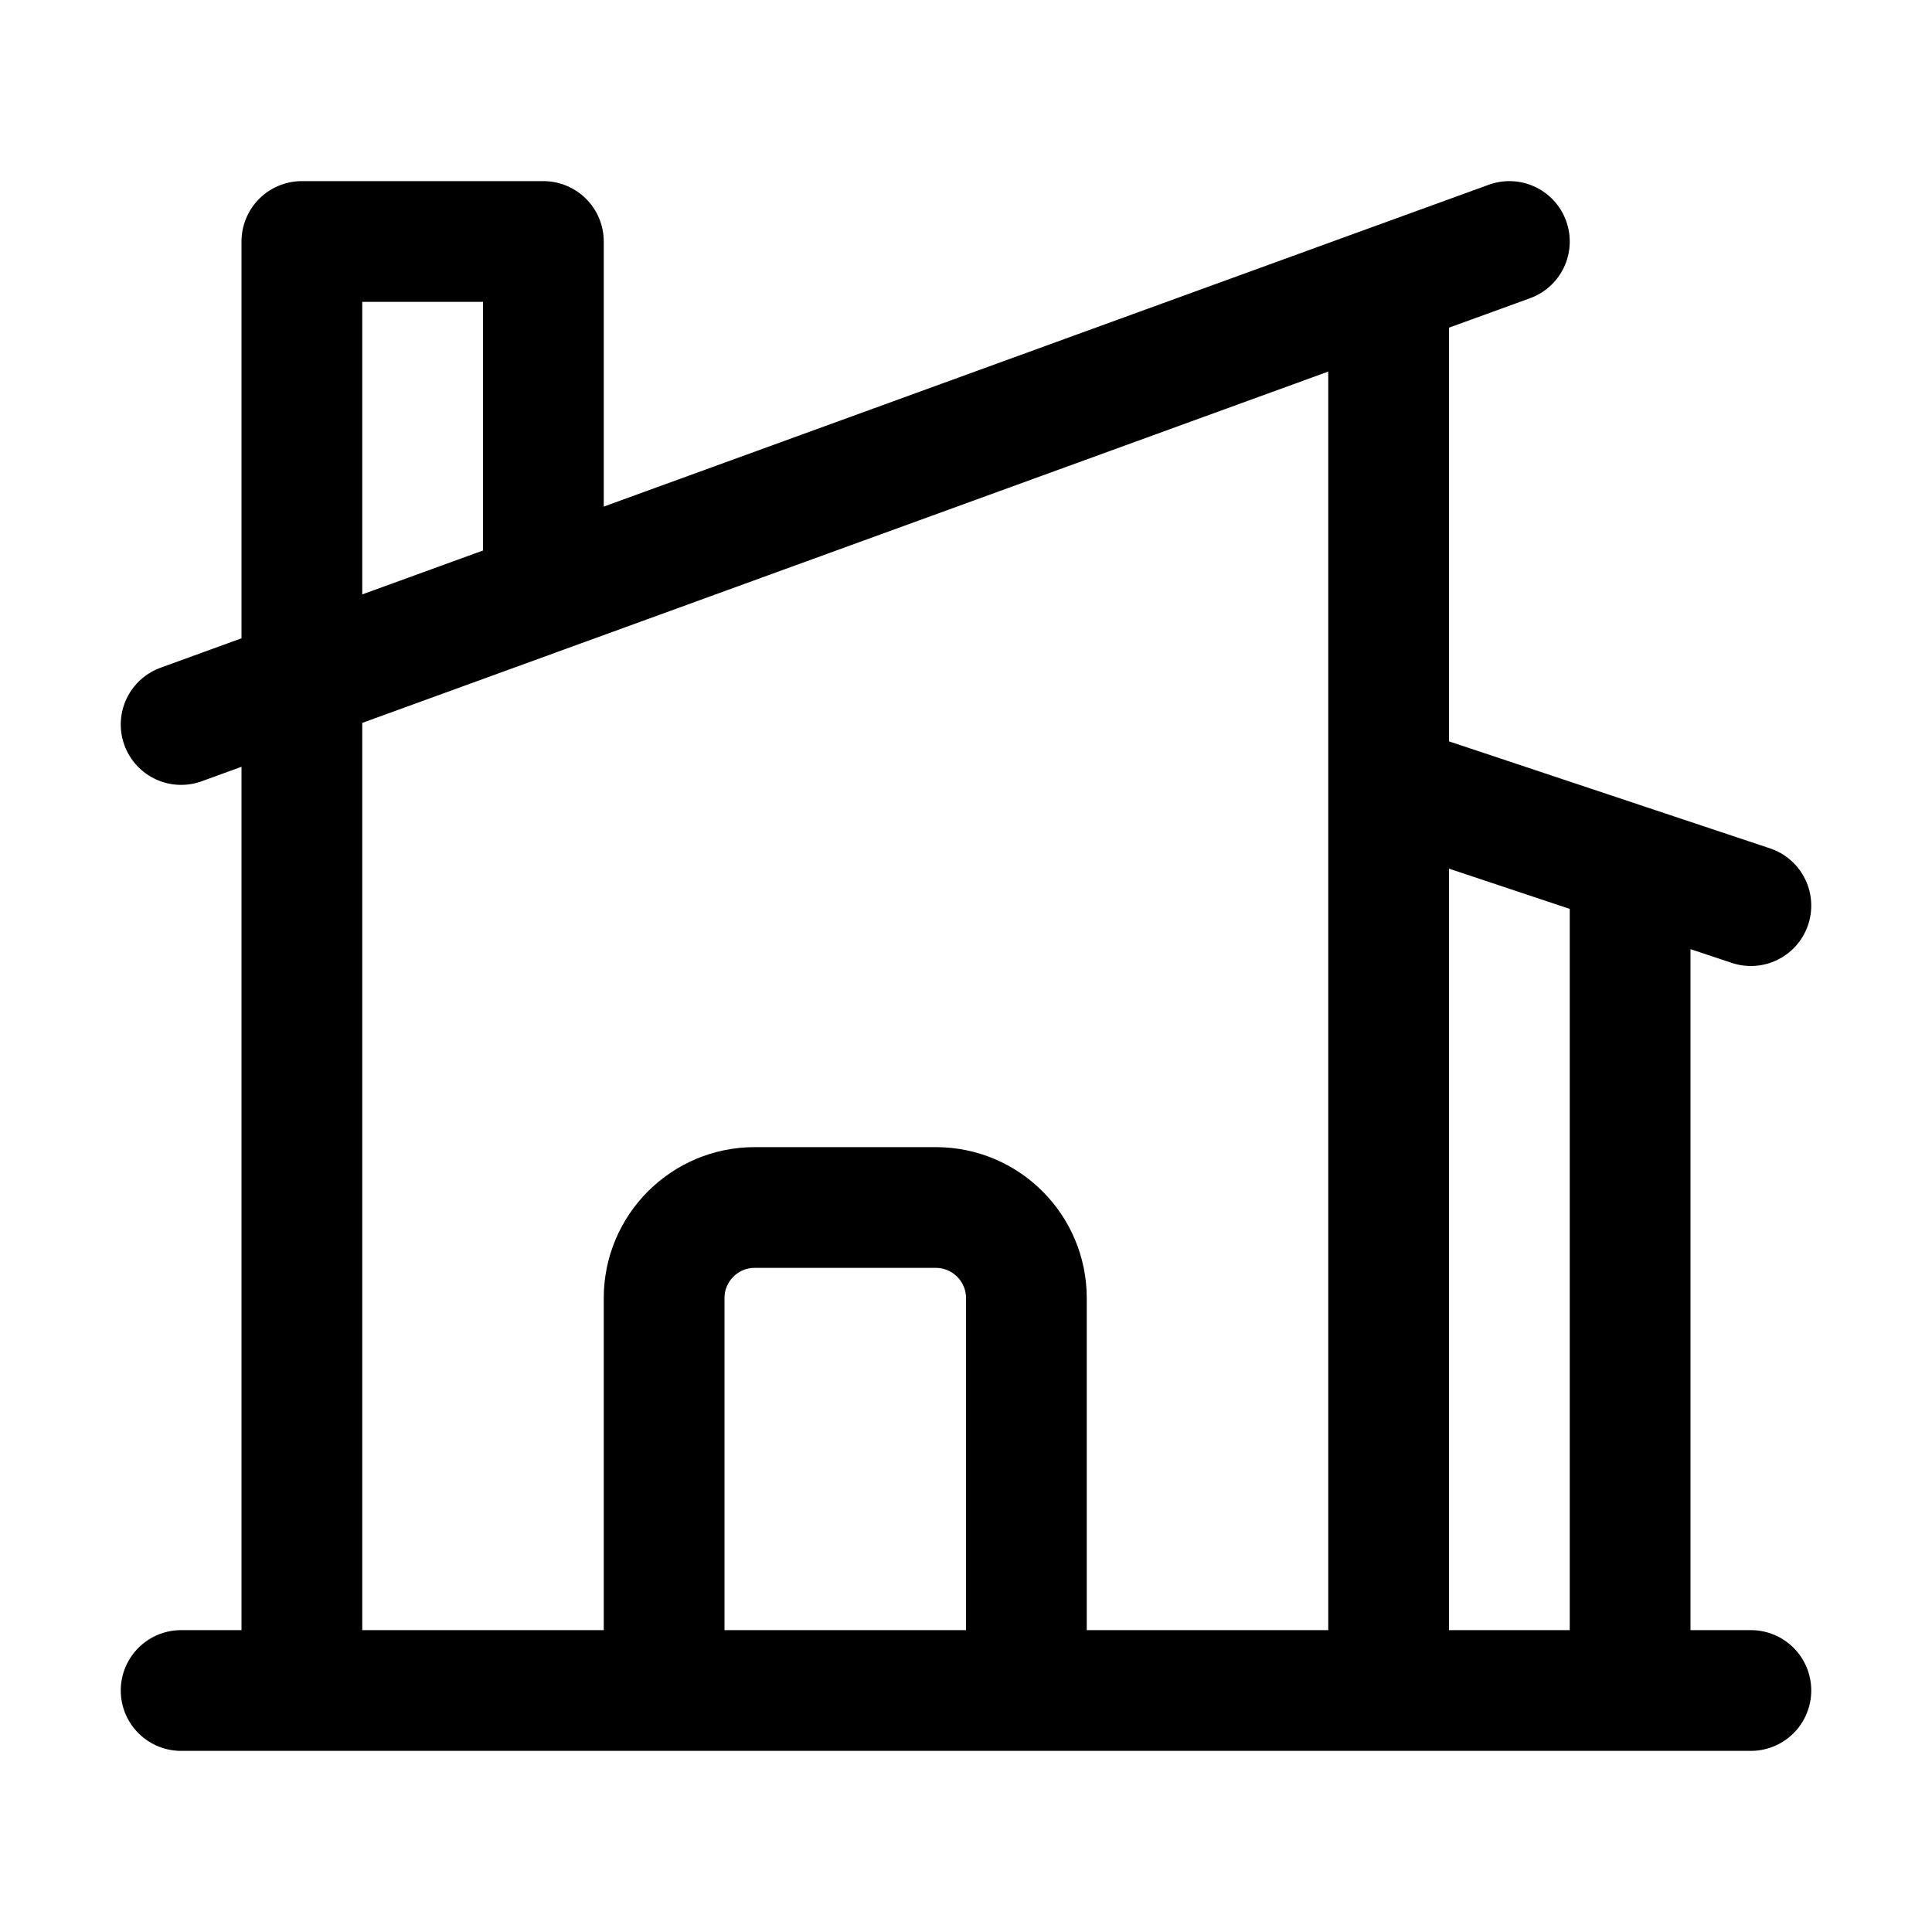
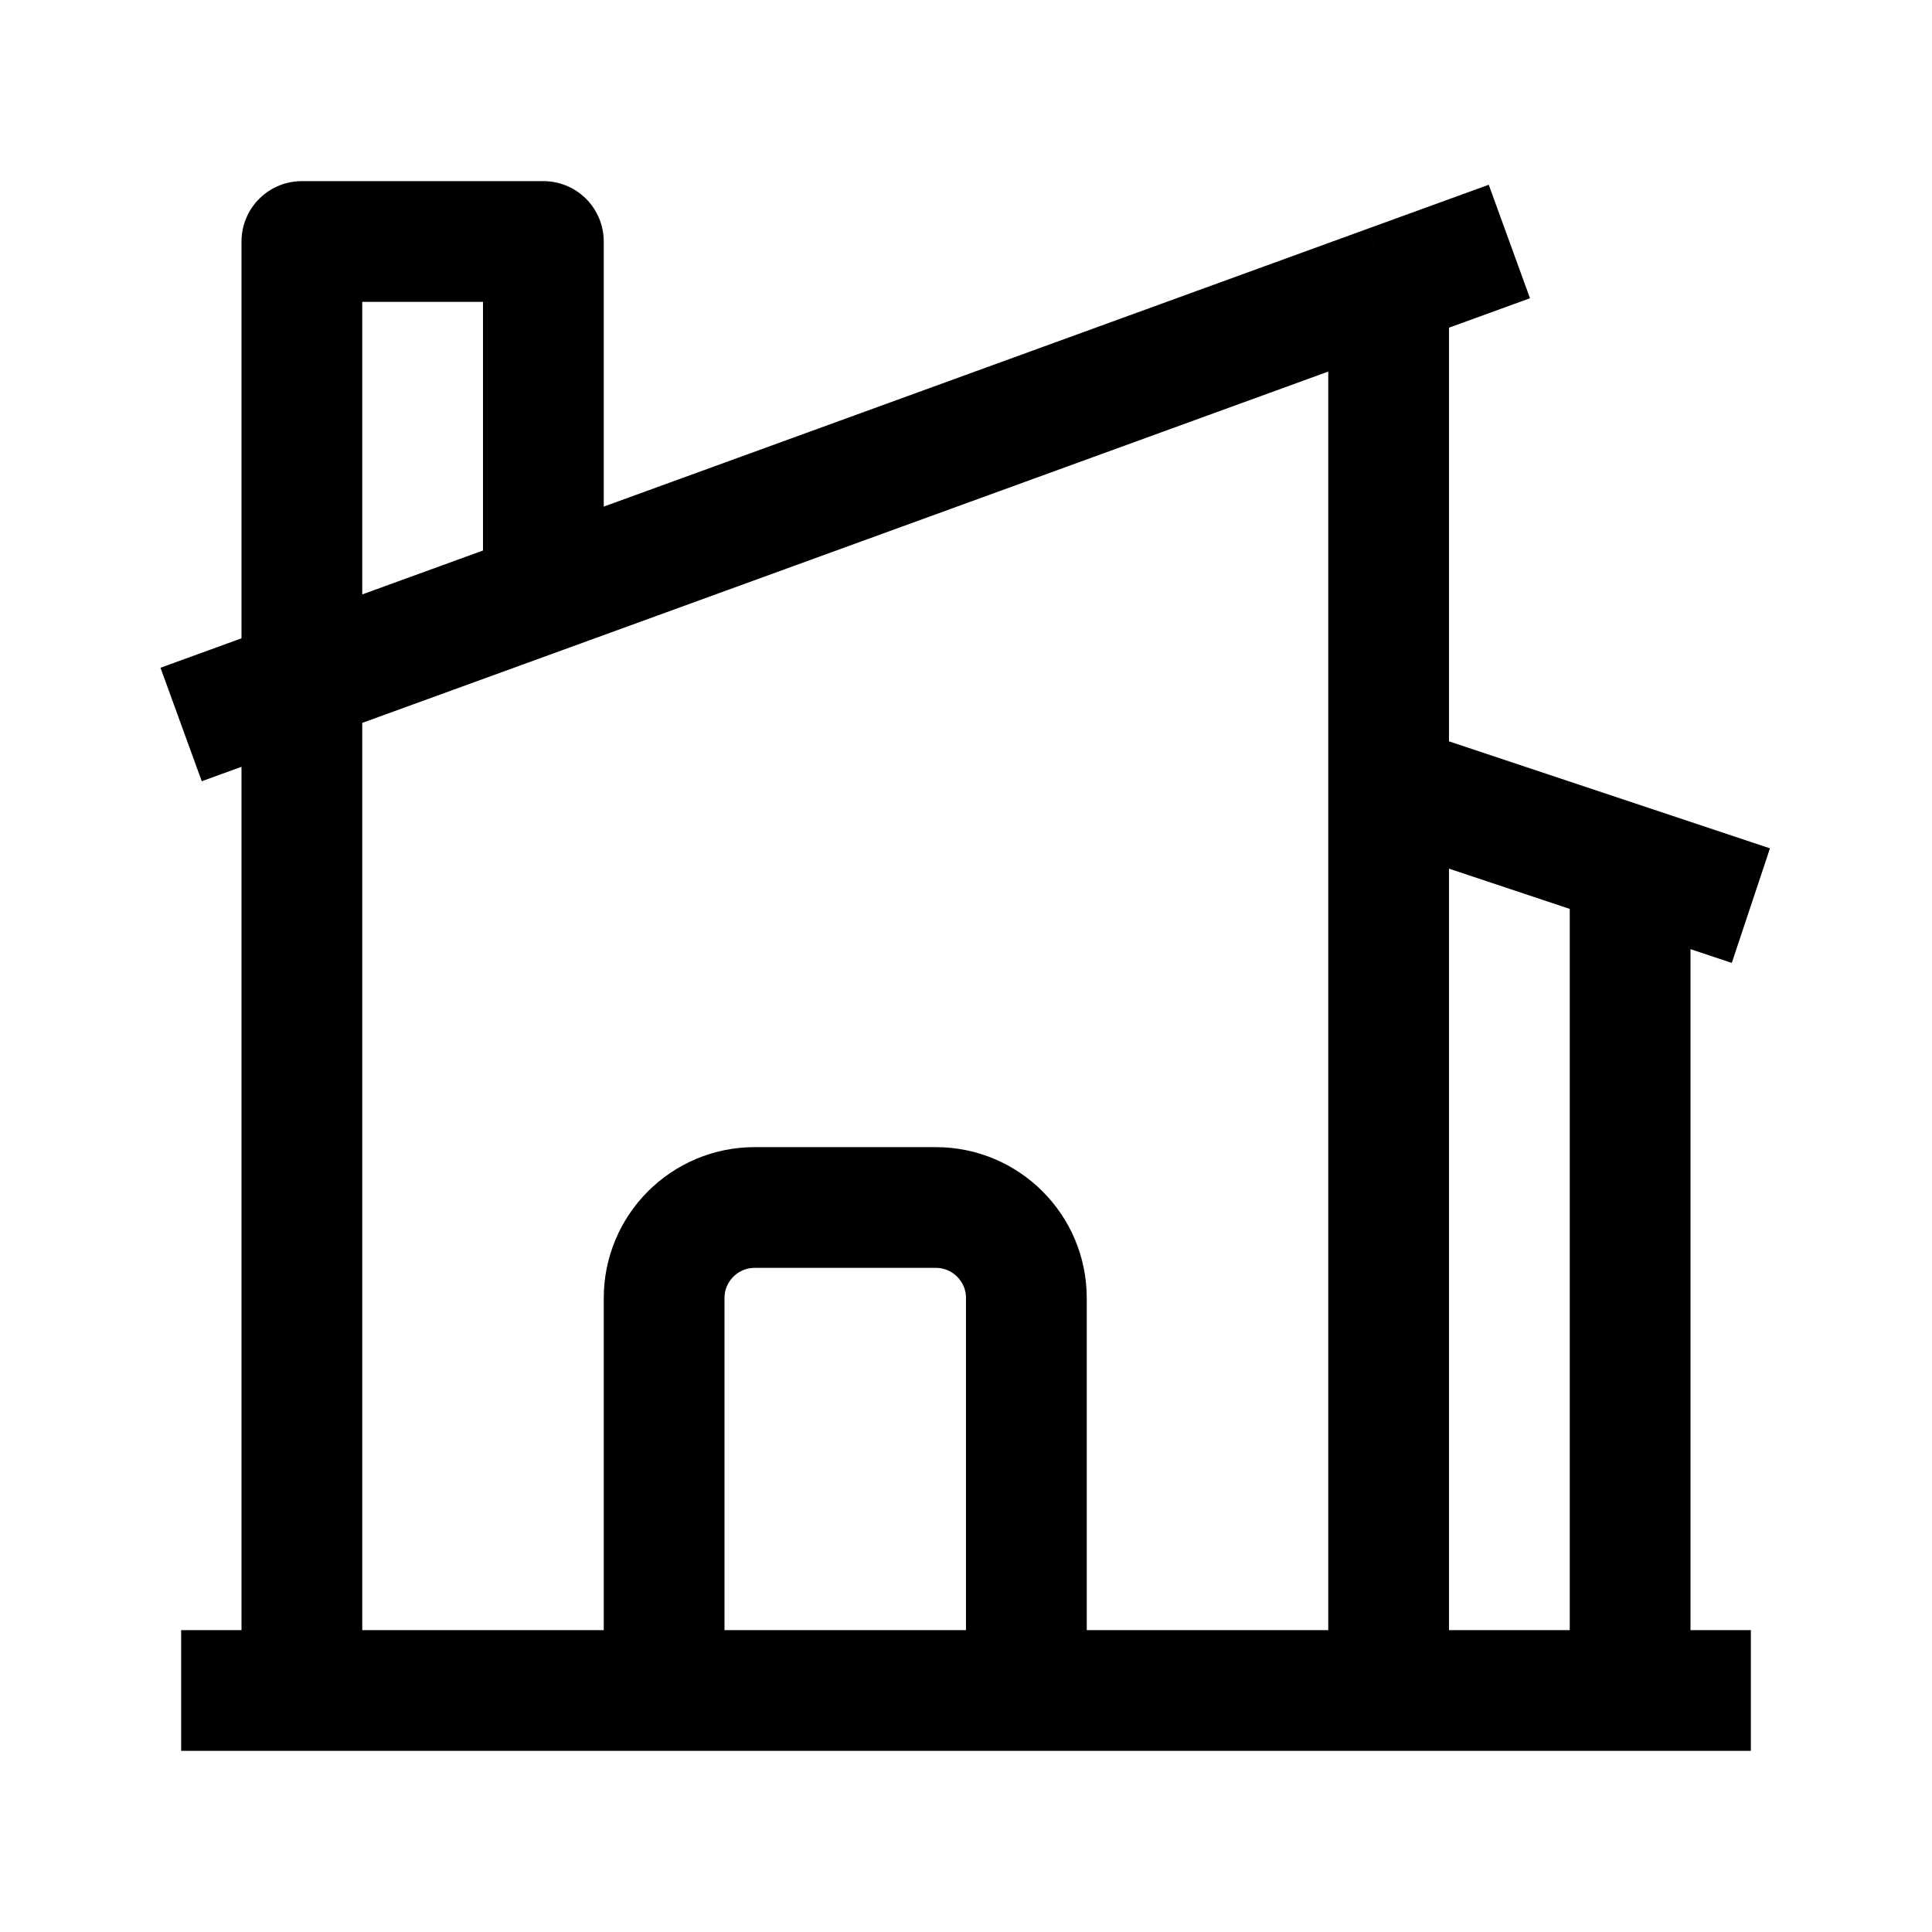
<svg xmlns="http://www.w3.org/2000/svg" fill="none" viewBox="0 0 24 24" stroke-width="1.5" stroke="currentColor" class="w-6 h-6">
-   <path stroke-linecap="round" stroke-linejoin="round" d="M8.25 21v-4.875c0-.621.504-1.125 1.125-1.125h2.25c.621 0 1.125.504 1.125 1.125V21m0 0h4.5V3.545M12.75 21h7.5V10.75M2.25 21h1.5m18 0h-18M2.25 9l4.5-1.636M18.75 3l-1.5.545m0 6.205 3 1m1.5.5-1.5-.5M6.75 7.364V3h-3v18m3-13.636 10.5-3.819" />
+   <path strokeLinecap="round" stroke-linejoin="round" d="M8.25 21v-4.875c0-.621.504-1.125 1.125-1.125h2.25c.621 0 1.125.504 1.125 1.125V21m0 0h4.5V3.545M12.75 21h7.5V10.75M2.25 21h1.5m18 0h-18M2.25 9l4.5-1.636M18.75 3l-1.5.545m0 6.205 3 1m1.5.5-1.5-.5M6.75 7.364V3h-3v18m3-13.636 10.5-3.819" />
</svg>
